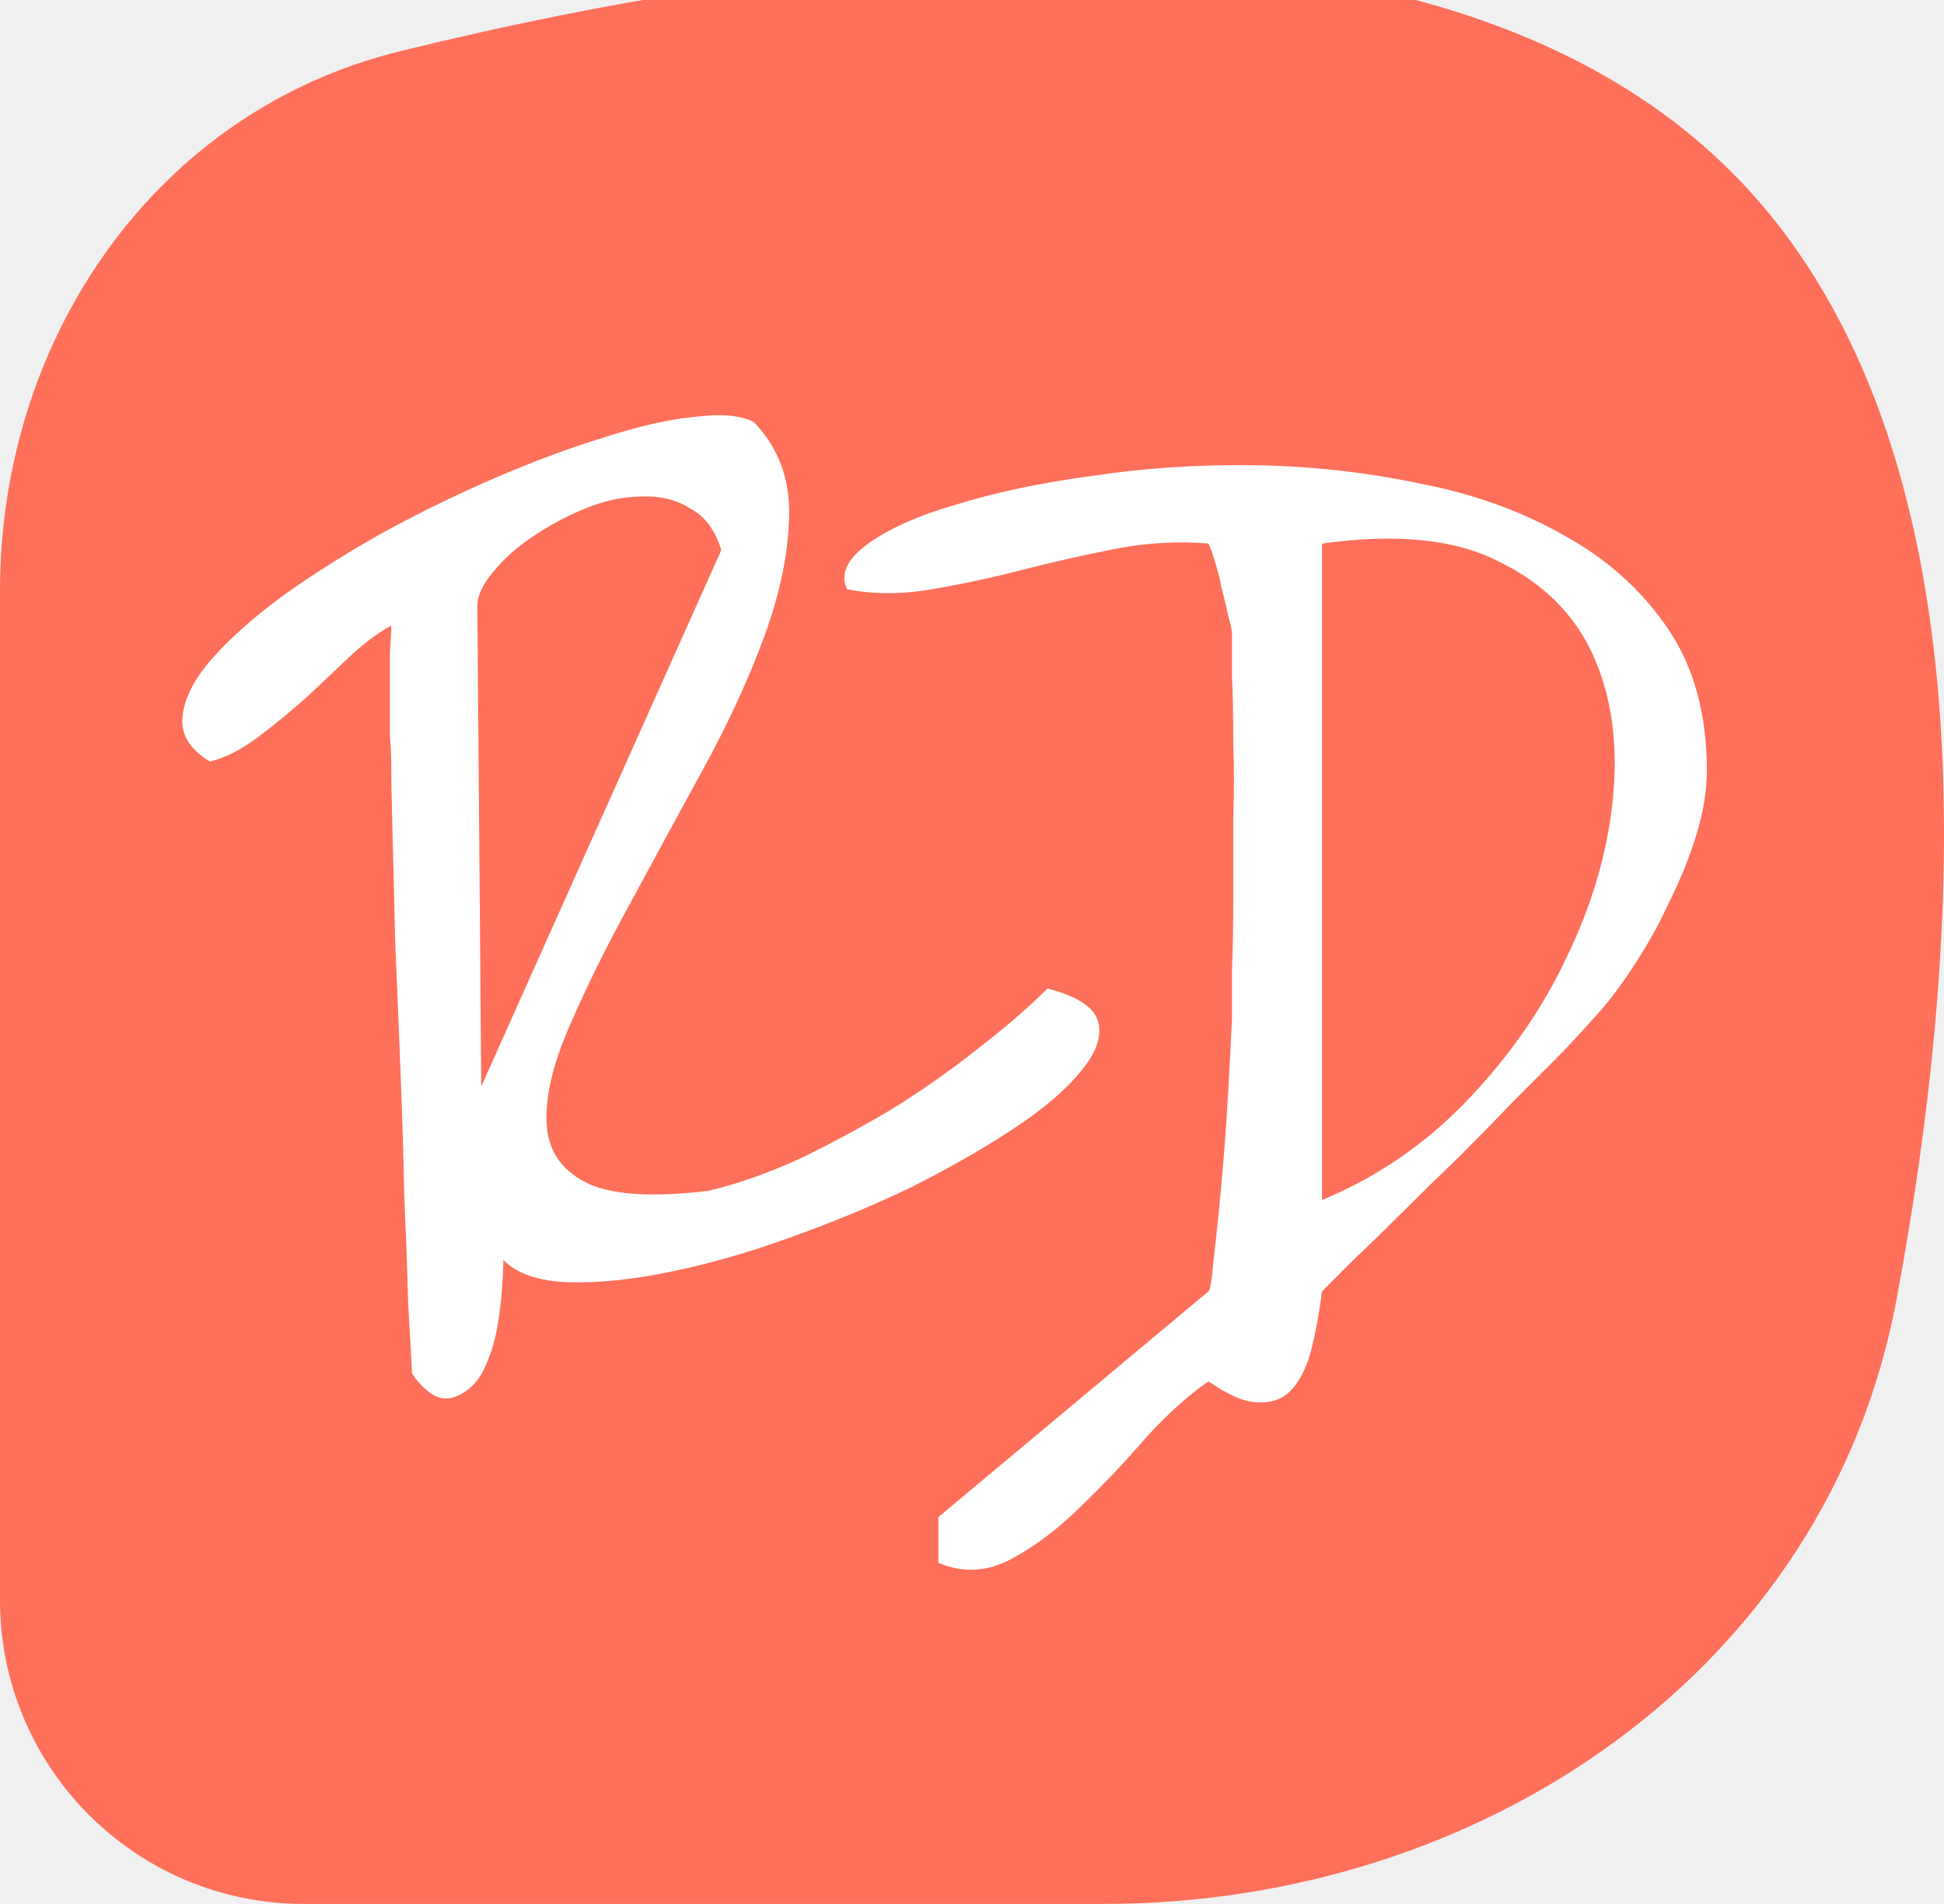
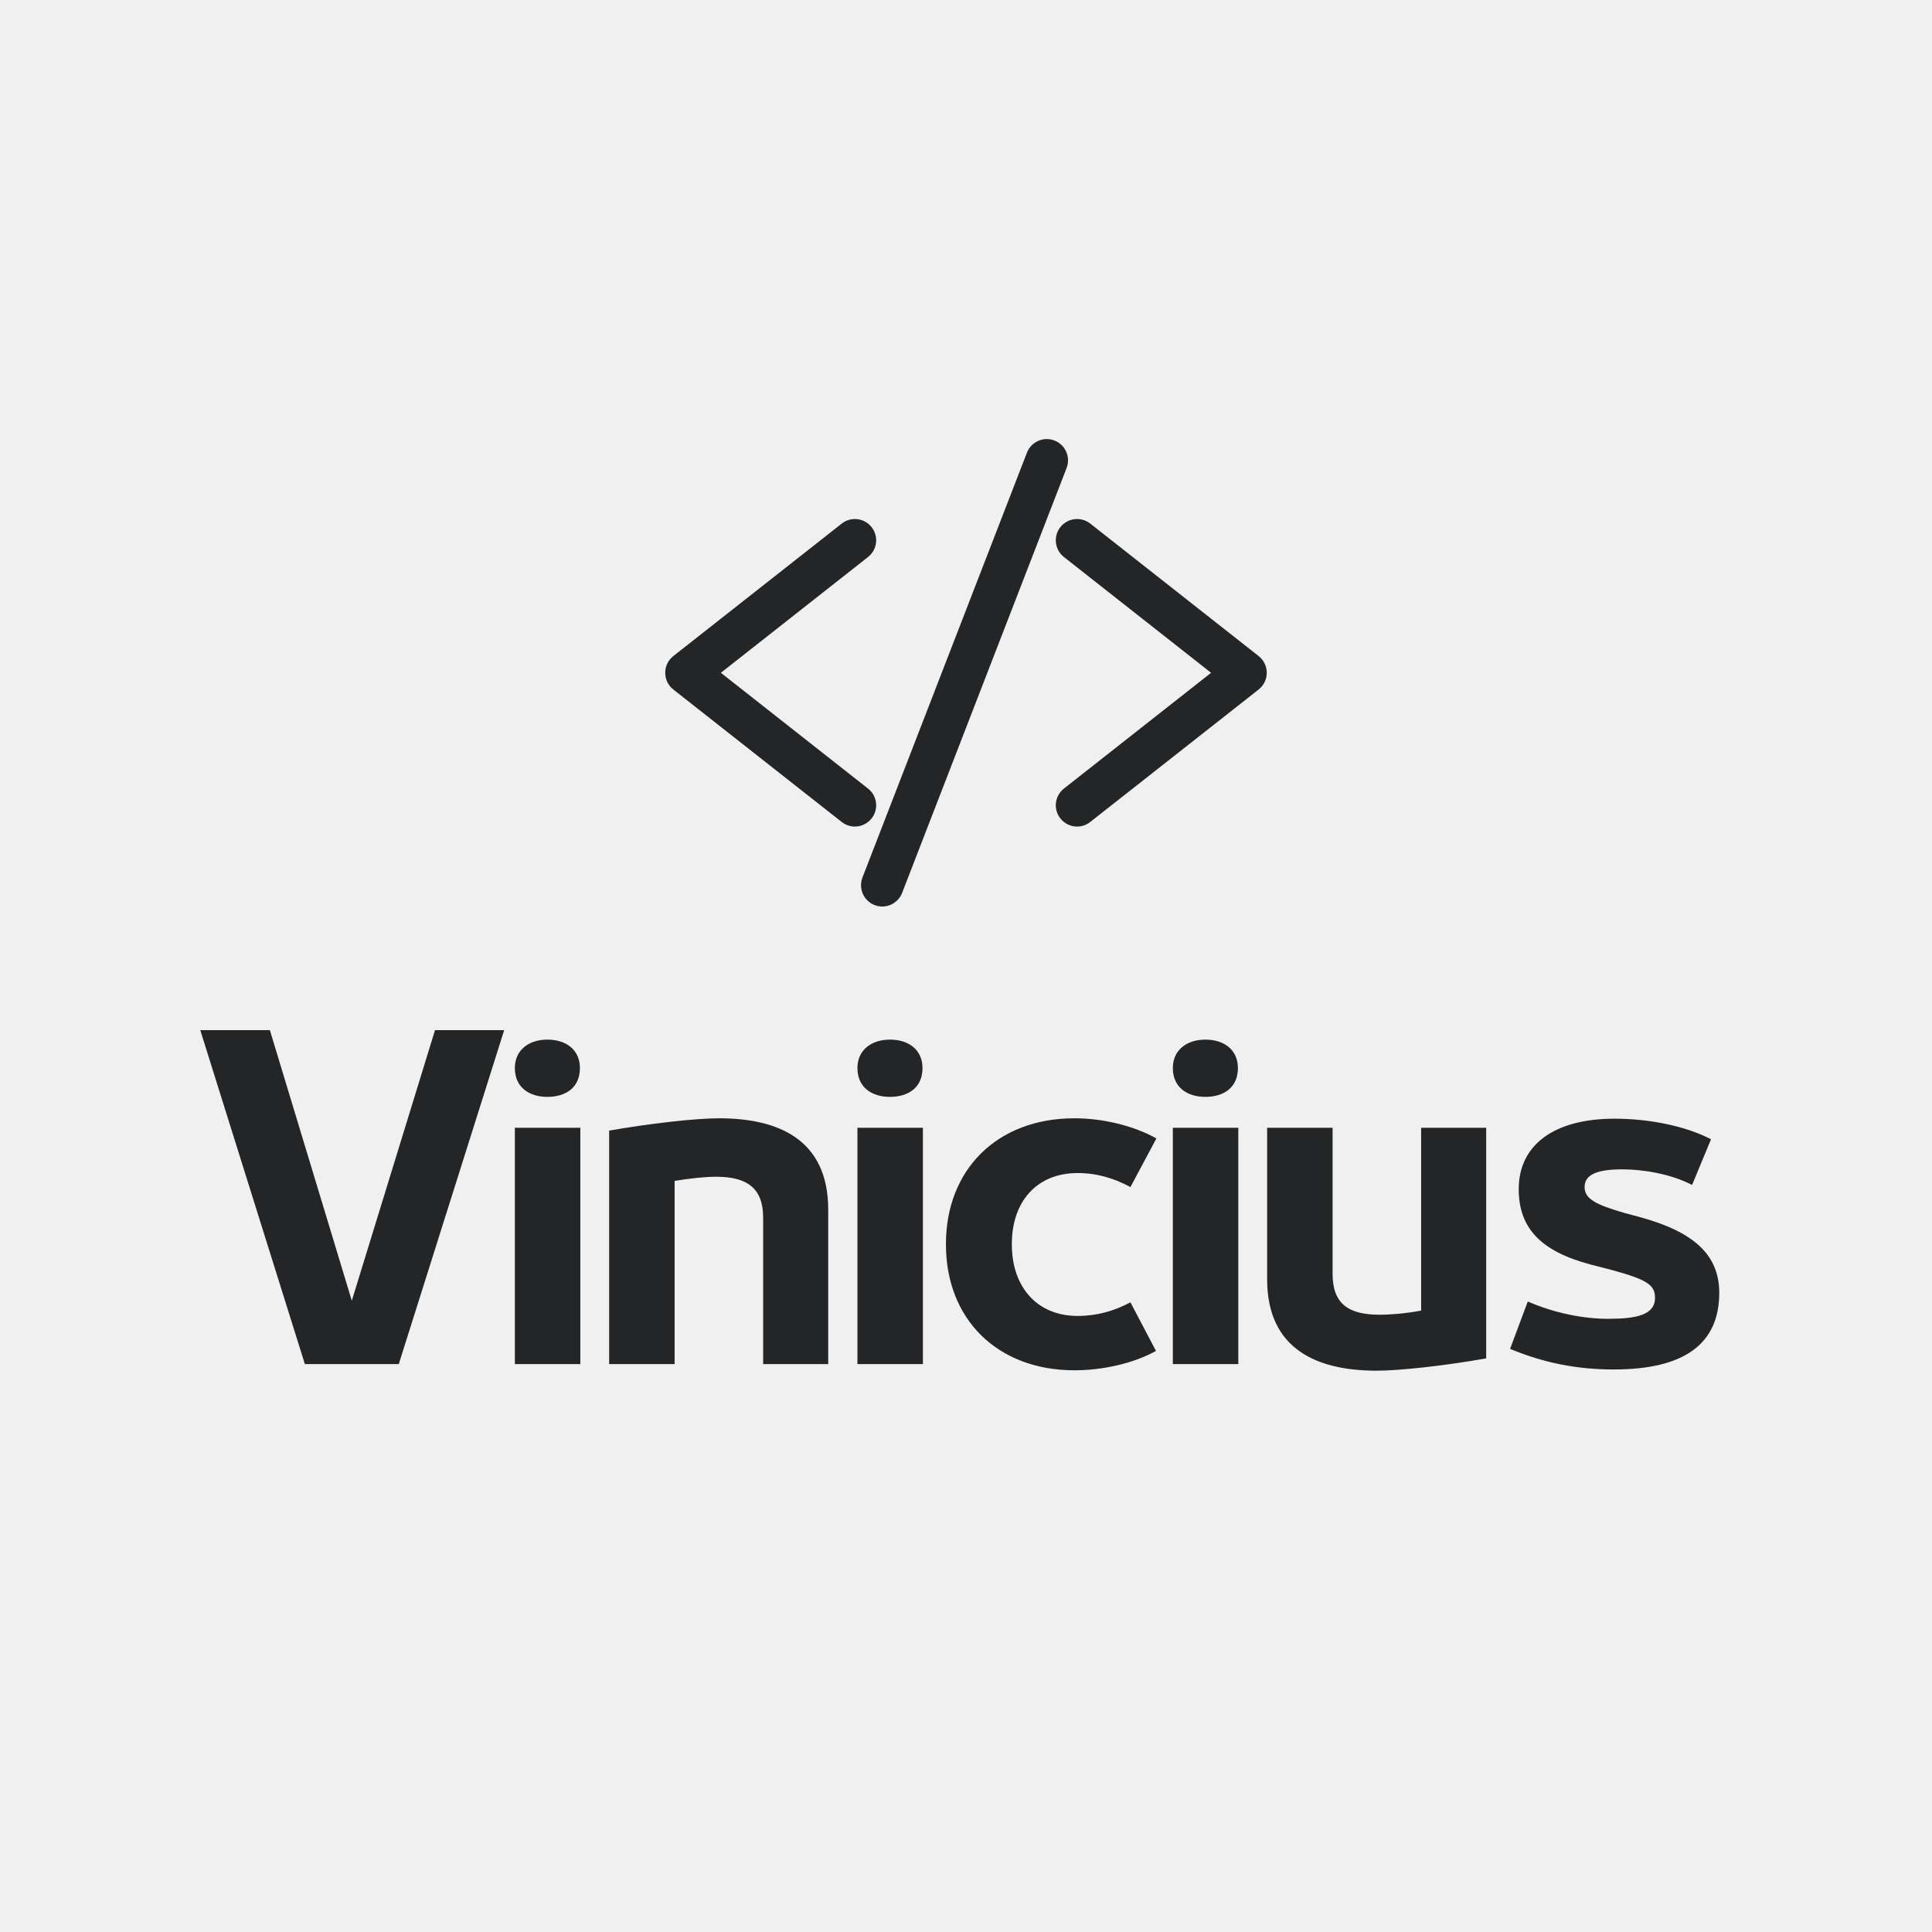
- <svg xmlns="http://www.w3.org/2000/svg" width="48" height="47" viewBox="0 0 48 47" fill="none">
-   <g clip-path="url(#clip0_204_118)">
-     <path d="M0 14.579C0 8.358 3.836 2.748 9.878 1.264C19.986 -1.218 35.243 -3.263 42.753 4.247C49.093 10.587 48.624 22.446 46.83 32.068C45.12 41.243 36.587 47 27.255 47H7.5C3.358 47 0 43.642 0 39.5V14.579Z" fill="#FE705A" />
-     <path d="M29.839 31.878C29.882 31.856 29.925 31.588 29.968 31.072C30.032 30.535 30.097 29.913 30.161 29.204C30.226 28.495 30.279 27.765 30.322 27.013C30.365 26.261 30.397 25.639 30.419 25.145C30.419 24.865 30.419 24.468 30.419 23.953C30.44 23.437 30.451 22.868 30.451 22.245C30.451 21.601 30.451 20.935 30.451 20.248C30.472 19.561 30.472 18.916 30.451 18.315C30.451 17.692 30.44 17.144 30.419 16.672C30.419 16.199 30.419 15.856 30.419 15.641C30.419 15.555 30.387 15.405 30.322 15.19C30.279 14.975 30.226 14.75 30.161 14.514C30.118 14.277 30.064 14.062 30 13.869C29.936 13.654 29.882 13.504 29.839 13.418C29.087 13.354 28.325 13.397 27.552 13.547C26.778 13.697 26.016 13.869 25.264 14.062C24.513 14.256 23.761 14.417 23.009 14.546C22.279 14.675 21.581 14.675 20.915 14.546C20.743 14.181 20.904 13.815 21.398 13.45C21.914 13.064 22.655 12.731 23.621 12.452C24.588 12.151 25.715 11.915 27.004 11.743C28.293 11.55 29.624 11.464 30.999 11.485C32.373 11.507 33.726 11.657 35.058 11.936C36.389 12.194 37.581 12.623 38.634 13.225C39.686 13.805 40.534 14.567 41.179 15.512C41.823 16.457 42.145 17.628 42.145 19.024C42.145 19.518 42.059 20.044 41.887 20.602C41.716 21.161 41.49 21.719 41.211 22.277C40.953 22.836 40.653 23.373 40.309 23.888C39.987 24.382 39.665 24.801 39.342 25.145C39.192 25.316 38.945 25.585 38.602 25.95C38.258 26.294 37.861 26.691 37.41 27.142C36.98 27.593 36.518 28.065 36.024 28.559C35.53 29.032 35.058 29.494 34.607 29.945C34.177 30.374 33.78 30.761 33.415 31.104C33.071 31.448 32.813 31.706 32.642 31.878C32.577 32.393 32.491 32.866 32.384 33.295C32.276 33.725 32.115 34.057 31.901 34.294C31.686 34.53 31.407 34.637 31.063 34.616C30.741 34.616 30.333 34.444 29.839 34.1C29.366 34.423 28.862 34.874 28.325 35.454C27.809 36.055 27.272 36.624 26.714 37.161C26.155 37.719 25.576 38.16 24.974 38.482C24.373 38.804 23.772 38.836 23.17 38.578V37.451L29.839 31.878ZM32.642 29.623C33.995 29.064 35.187 28.248 36.218 27.174C37.27 26.079 38.097 24.887 38.698 23.598C39.321 22.31 39.697 21.01 39.826 19.7C39.955 18.369 39.794 17.198 39.342 16.189C38.891 15.179 38.118 14.406 37.023 13.869C35.949 13.311 34.489 13.16 32.642 13.418V29.623Z" fill="white" />
-     <path d="M10.175 33.907C10.154 33.52 10.121 32.941 10.078 32.167C10.057 31.373 10.025 30.481 9.982 29.493C9.96 28.484 9.928 27.432 9.885 26.336C9.842 25.241 9.799 24.199 9.756 23.211C9.735 22.224 9.713 21.343 9.692 20.57C9.67 19.775 9.66 19.184 9.66 18.798C9.66 18.669 9.649 18.454 9.627 18.154C9.627 17.831 9.627 17.498 9.627 17.155C9.627 16.79 9.627 16.446 9.627 16.124C9.649 15.802 9.66 15.576 9.66 15.447C9.402 15.576 9.09 15.802 8.725 16.124C8.382 16.446 8.006 16.8 7.598 17.187C7.19 17.552 6.771 17.896 6.341 18.218C5.933 18.519 5.547 18.712 5.182 18.798C4.688 18.497 4.462 18.132 4.505 17.703C4.548 17.252 4.784 16.779 5.214 16.285C5.665 15.77 6.256 15.243 6.986 14.707C7.737 14.169 8.554 13.654 9.434 13.16C10.336 12.666 11.26 12.215 12.205 11.807C13.15 11.399 14.041 11.066 14.879 10.809C15.738 10.529 16.489 10.357 17.134 10.293C17.799 10.207 18.293 10.25 18.616 10.422C19.217 11.045 19.507 11.818 19.485 12.741C19.464 13.665 19.26 14.653 18.873 15.705C18.487 16.758 17.982 17.853 17.359 18.991C16.736 20.129 16.135 21.235 15.555 22.309C14.975 23.362 14.481 24.36 14.073 25.305C13.665 26.229 13.472 27.024 13.493 27.689C13.515 28.355 13.826 28.849 14.428 29.171C15.029 29.493 16.049 29.569 17.488 29.397C18.218 29.225 18.981 28.956 19.775 28.591C20.57 28.205 21.343 27.786 22.095 27.335C22.846 26.863 23.544 26.369 24.189 25.853C24.855 25.338 25.413 24.854 25.864 24.403C26.616 24.597 27.035 24.876 27.12 25.241C27.206 25.606 27.056 26.014 26.669 26.465C26.304 26.916 25.746 27.389 24.994 27.883C24.242 28.377 23.394 28.86 22.449 29.332C21.504 29.783 20.516 30.191 19.485 30.556C18.476 30.922 17.499 31.201 16.554 31.394C15.63 31.587 14.793 31.673 14.041 31.652C13.311 31.63 12.774 31.448 12.43 31.104C12.43 31.233 12.419 31.459 12.398 31.781C12.376 32.103 12.334 32.447 12.269 32.812C12.205 33.155 12.097 33.488 11.947 33.81C11.797 34.111 11.582 34.326 11.303 34.455C11.066 34.562 10.841 34.541 10.626 34.39C10.433 34.24 10.283 34.079 10.175 33.907ZM11.883 26.82L17.81 13.579C17.66 13.085 17.402 12.741 17.037 12.548C16.693 12.333 16.296 12.237 15.845 12.258C15.394 12.258 14.932 12.355 14.46 12.548C13.987 12.741 13.547 12.978 13.139 13.257C12.752 13.514 12.43 13.805 12.172 14.127C11.915 14.427 11.786 14.707 11.786 14.964L11.883 26.82Z" fill="white" />
-   </g>
+ <svg xmlns="http://www.w3.org/2000/svg" width="500" zoomAndPan="magnify" viewBox="0 0 375 375" height="500" preserveAspectRatio="xMidYMid meet" version="1.0">
  <defs>
-     <clipPath id="clip0_204_118">
-       <rect width="48" height="48" fill="white" transform="translate(0 -1)" />
+     <g />
+     <clipPath id="28ffe6dc88">
+       <path d="M 129.062 100 L 171 100 L 171 161 L 129.062 161 Z M 129.062 100 " clip-rule="nonzero" />
+     </clipPath>
+     <clipPath id="7184d3419a">
+       <path d="M 167 85.219 L 208 85.219 L 208 175.969 L 167 175.969 Z M 167 85.219 " clip-rule="nonzero" />
    </clipPath>
  </defs>
+   <path fill="#232526" d="M 165.93 159.199 C 165.285 159.199 164.648 158.984 164.141 158.578 L 131.453 132.863 C 130.75 132.309 130.348 131.48 130.348 130.59 C 130.348 129.695 130.75 128.867 131.453 128.309 L 164.141 102.598 C 164.648 102.191 165.285 101.977 165.93 101.977 C 166.824 101.977 167.656 102.375 168.203 103.082 C 168.684 103.688 168.898 104.445 168.805 105.211 C 168.719 105.98 168.328 106.664 167.723 107.145 L 137.93 130.59 L 167.723 154.027 C 168.328 154.512 168.719 155.195 168.805 155.961 C 168.898 156.73 168.684 157.484 168.203 158.098 C 167.656 158.797 166.824 159.199 165.93 159.199 " fill-opacity="1" fill-rule="nonzero" />
+   <g clip-path="url(#28ffe6dc88)">
+     <path fill="#232526" d="M 165.93 100.742 C 165.008 100.742 164.105 101.055 163.383 101.625 L 130.691 127.344 C 129.688 128.137 129.117 129.316 129.117 130.59 C 129.117 131.859 129.691 133.043 130.691 133.832 L 163.383 159.551 C 164.102 160.117 165.008 160.434 165.93 160.434 C 167.207 160.434 168.391 159.855 169.176 158.855 C 169.863 157.992 170.164 156.914 170.035 155.816 C 169.902 154.723 169.352 153.742 168.484 153.062 L 139.922 130.59 L 168.484 108.117 C 169.352 107.43 169.902 106.453 170.035 105.359 C 170.164 104.266 169.863 103.184 169.176 102.316 C 168.391 101.316 167.203 100.742 165.93 100.742 Z M 165.93 103.207 C 166.426 103.207 166.914 103.426 167.238 103.84 C 167.809 104.566 167.684 105.609 166.961 106.176 L 135.934 130.59 L 166.961 155 C 167.684 155.566 167.809 156.613 167.238 157.332 C 166.914 157.75 166.426 157.969 165.93 157.969 C 165.57 157.969 165.211 157.855 164.906 157.613 L 132.215 131.895 C 131.816 131.578 131.582 131.098 131.582 130.59 C 131.582 130.074 131.816 129.598 132.215 129.281 L 164.906 103.562 C 165.207 103.324 165.57 103.207 165.93 103.207 " fill-opacity="1" fill-rule="nonzero" />
+   </g>
+   <path fill="#232526" d="M 209.062 159.199 C 208.168 159.199 207.34 158.797 206.781 158.098 C 205.797 156.844 206.012 155.02 207.27 154.027 L 237.066 130.59 L 207.27 107.145 C 206.012 106.156 205.797 104.332 206.781 103.082 C 207.34 102.375 208.168 101.977 209.062 101.977 C 209.707 101.977 210.344 102.191 210.852 102.598 L 243.543 128.309 C 244.242 128.867 244.641 129.695 244.641 130.59 C 244.641 131.48 244.242 132.309 243.535 132.863 L 210.852 158.578 C 210.344 158.984 209.707 159.199 209.062 159.199 " fill-opacity="1" fill-rule="nonzero" />
+   <path fill="#232526" d="M 209.062 100.742 C 207.789 100.742 206.605 101.316 205.816 102.316 C 204.406 104.105 204.715 106.707 206.508 108.117 L 235.07 130.59 L 206.508 153.062 C 204.715 154.465 204.406 157.07 205.816 158.855 C 206.605 159.855 207.789 160.434 209.062 160.434 C 209.984 160.434 210.887 160.117 211.609 159.551 L 244.301 133.832 C 245.301 133.043 245.875 131.859 245.875 130.59 C 245.875 129.316 245.301 128.137 244.305 127.344 L 211.617 101.625 C 210.891 101.055 209.984 100.742 209.062 100.742 Z M 209.062 103.207 C 209.422 103.207 209.785 103.324 210.086 103.562 L 242.777 129.281 C 243.176 129.598 243.41 130.074 243.41 130.59 C 243.41 131.098 243.176 131.578 242.777 131.895 L 210.086 157.613 C 209.785 157.855 209.422 157.969 209.062 157.969 C 208.566 157.969 208.078 157.75 207.754 157.332 C 207.188 156.613 207.312 155.566 208.031 155 L 239.059 130.59 L 208.031 106.176 C 207.312 105.609 207.188 104.566 207.754 103.84 C 208.078 103.426 208.574 103.207 209.062 103.207 " fill-opacity="1" fill-rule="nonzero" />
+   <path fill="#232526" d="M 171.254 174.719 C 170.891 174.719 170.543 174.652 170.207 174.523 C 169.488 174.242 168.914 173.699 168.605 172.992 C 168.289 172.285 168.273 171.5 168.551 170.781 L 200.477 88.305 C 200.906 87.203 201.988 86.457 203.172 86.457 C 203.531 86.457 203.887 86.527 204.223 86.652 C 205.707 87.23 206.453 88.914 205.875 90.402 L 173.953 172.871 C 173.527 173.977 172.438 174.719 171.254 174.719 " fill-opacity="1" fill-rule="nonzero" />
+   <g clip-path="url(#7184d3419a)">
+     <path fill="#232526" d="M 203.172 85.223 C 201.48 85.223 199.934 86.289 199.328 87.863 L 167.402 170.332 C 167.008 171.359 167.031 172.48 167.473 173.492 C 167.922 174.496 168.73 175.277 169.762 175.672 C 170.242 175.859 170.738 175.953 171.254 175.953 C 172.945 175.953 174.492 174.891 175.102 173.312 L 207.023 90.848 C 207.848 88.719 206.789 86.324 204.664 85.504 C 204.188 85.316 203.688 85.223 203.172 85.223 Z M 203.172 87.691 C 203.375 87.691 203.578 87.73 203.773 87.805 C 204.633 88.133 205.059 89.094 204.727 89.953 L 172.801 172.422 C 172.551 173.082 171.918 173.488 171.254 173.488 C 171.051 173.488 170.848 173.453 170.648 173.375 C 169.793 173.043 169.367 172.078 169.703 171.223 L 201.625 88.754 C 201.883 88.094 202.508 87.691 203.172 87.691 " fill-opacity="1" fill-rule="nonzero" />
+   </g>
+   <g fill="#232526" fill-opacity="1">
+     <g transform="translate(38.0742, 264.7739)">
+       <g>
+         <path d="M 30.211 -12.309 L 14.309 -64.82 L 0.801 -64.82 L 21.102 0 L 39.324 0 L 59.785 -64.82 L 46.359 -64.82 Z M 30.211 -12.309 " />
+       </g>
+     </g>
+   </g>
+   <g fill="#232526" fill-opacity="1">
+     <g transform="translate(95.61768, 264.7739)">
+       <g>
+         <path d="M 10.629 -51.871 C 14.148 -51.871 16.945 -53.633 16.945 -57.469 C 16.945 -60.906 14.387 -62.984 10.629 -62.984 C 6.953 -62.984 4.316 -60.906 4.316 -57.469 C 4.316 -53.633 7.195 -51.871 10.629 -51.871 Z M 17.023 0 L 17.023 -45.879 L 4.316 -45.879 L 4.316 0 Z M 17.023 0 " />
+       </g>
+     </g>
+   </g>
+   <g fill="#232526" fill-opacity="1">
+     <g transform="translate(113.9195, 264.7739)">
+       <g>
+         <path d="M 17.023 0 L 17.023 -35.566 C 19.98 -36.047 22.859 -36.367 25.098 -36.367 C 31.012 -36.367 34.207 -34.207 34.207 -28.453 L 34.207 0 L 46.836 0 L 46.836 -29.973 C 46.836 -43.719 37.008 -47.715 25.656 -47.715 C 21.02 -47.715 11.988 -46.676 4.316 -45.32 L 4.316 0 Z M 17.023 0 " />
+       </g>
+     </g>
+   </g>
+   <g fill="#232526" fill-opacity="1">
+     <g transform="translate(162.1121, 264.7739)">
+       <g>
+         <path d="M 10.629 -51.871 C 14.148 -51.871 16.945 -53.633 16.945 -57.469 C 16.945 -60.906 14.387 -62.984 10.629 -62.984 C 6.953 -62.984 4.316 -60.906 4.316 -57.469 C 4.316 -53.633 7.195 -51.871 10.629 -51.871 Z M 17.023 0 L 17.023 -45.879 L 4.316 -45.879 L 4.316 0 Z M 17.023 0 " />
+       </g>
+     </g>
+   </g>
+   <g fill="#232526" fill-opacity="1">
+     <g transform="translate(180.4139, 264.7739)">
+       <g>
+         <path d="M 28.133 1.199 C 33.648 1.199 39.645 -0.16 43.961 -2.559 L 39.004 -11.988 C 35.809 -10.312 32.531 -9.352 28.773 -9.352 C 20.621 -9.352 15.984 -15.266 15.984 -23.18 L 15.984 -23.34 C 15.984 -31.332 20.621 -37.086 28.773 -37.086 C 32.531 -37.086 35.887 -36.047 39.004 -34.367 L 44.039 -43.801 C 39.645 -46.277 33.648 -47.715 28.133 -47.715 C 13.027 -47.715 3.195 -37.645 3.195 -23.34 L 3.195 -23.18 C 3.195 -8.793 13.109 1.199 28.133 1.199 Z M 28.133 1.199 " />
+       </g>
+     </g>
+   </g>
+   <g fill="#232526" fill-opacity="1">
+     <g transform="translate(223.3317, 264.7739)">
+       <g>
+         <path d="M 10.629 -51.871 C 14.148 -51.871 16.945 -53.633 16.945 -57.469 C 16.945 -60.906 14.387 -62.984 10.629 -62.984 C 6.953 -62.984 4.316 -60.906 4.316 -57.469 C 4.316 -53.633 7.195 -51.871 10.629 -51.871 Z M 17.023 0 L 17.023 -45.879 L 4.316 -45.879 L 4.316 0 Z M 17.023 0 " />
+       </g>
+     </g>
+   </g>
+   <g fill="#232526" fill-opacity="1">
+     <g transform="translate(241.6335, 264.7739)">
+       <g>
+         <path d="M 25.578 1.277 C 30.211 1.277 39.246 0.238 46.836 -1.117 L 46.836 -45.879 L 34.207 -45.879 L 34.207 -10.391 C 31.25 -9.832 28.375 -9.59 26.137 -9.59 C 20.141 -9.59 17.023 -11.668 17.023 -17.504 L 17.023 -45.879 L 4.316 -45.879 L 4.316 -16.465 C 4.316 -2.719 14.227 1.277 25.578 1.277 Z M 25.578 1.277 " />
+       </g>
+     </g>
+   </g>
+   <g fill="#232526" fill-opacity="1">
+     <g transform="translate(289.8261, 264.7739)">
+       <g>
+         <path d="M 23.418 1.039 C 37.086 1.039 43.879 -3.918 43.879 -13.828 C 43.879 -21.102 39.086 -25.578 28.773 -28.453 L 25.496 -29.332 C 19.98 -30.934 17.742 -32.051 17.742 -34.367 C 17.742 -36.926 20.461 -37.805 25.098 -37.805 C 29.016 -37.805 34.527 -36.926 38.605 -34.77 L 42.281 -43.641 C 37.566 -46.117 30.531 -47.637 23.578 -47.637 C 11.668 -47.637 4.957 -42.441 4.957 -33.969 C 4.957 -26.375 9.273 -21.898 18.863 -19.344 L 23.18 -18.223 C 29.895 -16.387 31.41 -15.348 31.41 -12.867 C 31.41 -9.512 27.734 -8.793 22.301 -8.793 C 17.664 -8.793 12.07 -9.832 6.715 -12.148 L 3.277 -2.957 C 9.832 -0.238 16.227 1.039 23.418 1.039 Z M 23.418 1.039 " />
+       </g>
+     </g>
+   </g>
</svg>
